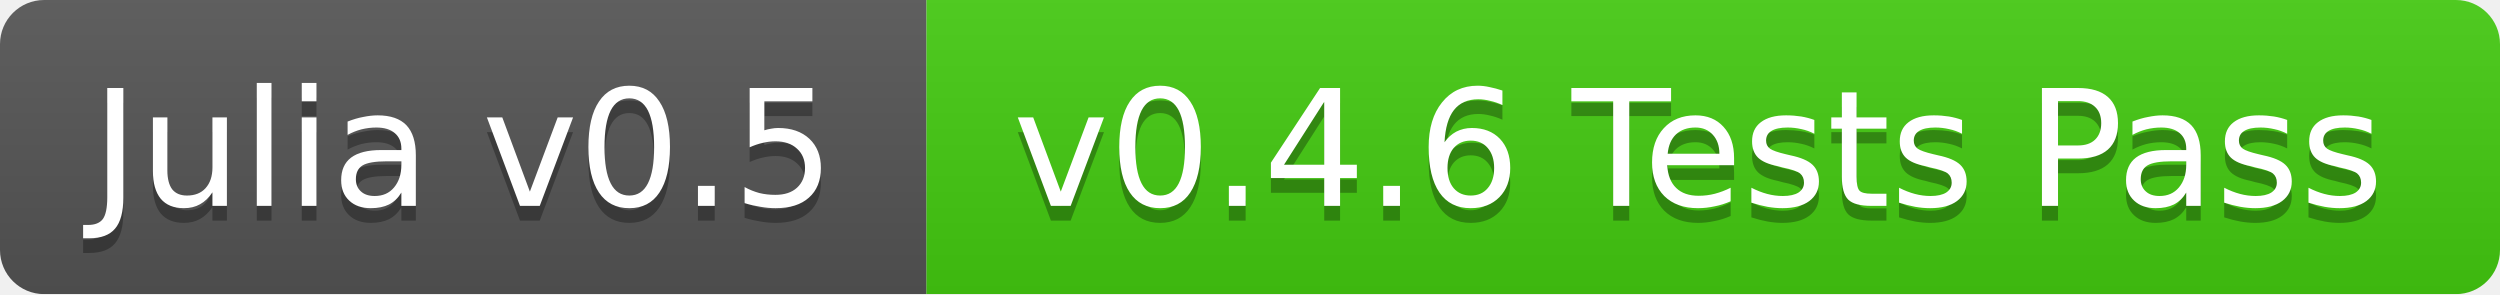
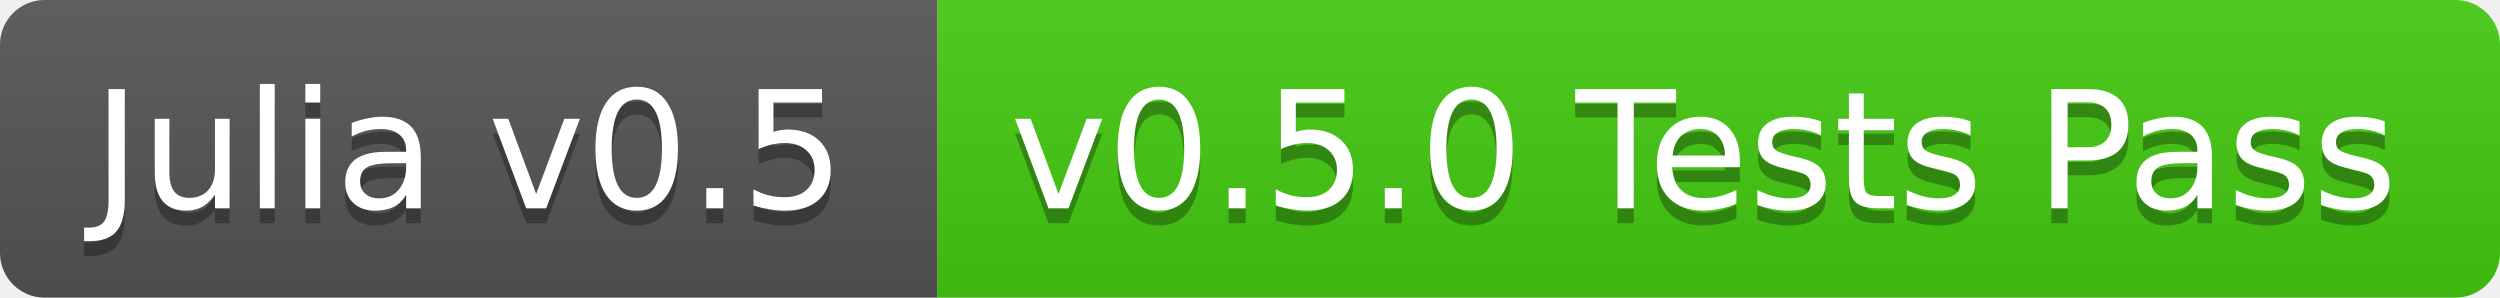
- <svg xmlns="http://www.w3.org/2000/svg" width="170" height="20">
+ <svg xmlns="http://www.w3.org/2000/svg" width="168" height="20">
  <linearGradient id="b" x2="0" y2="100%">
    <stop offset="0" stop-color="#bbb" stop-opacity=".1" />
    <stop offset="1" stop-opacity=".1" />
  </linearGradient>
-   <mask id="a">
-     <rect width="170" height="20" rx="3" fill="#fff" />
-   </mask>
-   <g mask="url(#a)">
+   <clipPath id="a">
+     <rect width="168" height="20" rx="3" fill="#fff" />
+   </clipPath>
+   <g clip-path="url(#a)">
    <path fill="#555" d="M0 0h63v20H0z" />
-     <path fill="#4c1" d="M63 0h107v20H63z" />
-     <path fill="url(#b)" d="M0 0h170v20H0z" />
+     <path fill="#4c1" d="M63 0h105v20H63z" />
+     <path fill="url(#b)" d="M0 0h168v20H0z" />
  </g>
  <g fill="#fff" text-anchor="middle" font-family="DejaVu Sans,Verdana,Geneva,sans-serif" font-size="11">
    <text x="31.5" y="15" fill="#010101" fill-opacity=".3">Julia v0.5</text>
    <text x="31.5" y="14">Julia v0.5</text>
-     <text x="115.5" y="15" fill="#010101" fill-opacity=".3">v0.4.6 Tests Pass</text>
-     <text x="115.5" y="14">v0.4.6 Tests Pass</text>
+     <text x="114.5" y="15" fill="#010101" fill-opacity=".3">v0.5.0 Tests Pass</text>
+     <text x="114.5" y="14">v0.5.0 Tests Pass</text>
  </g>
</svg>
